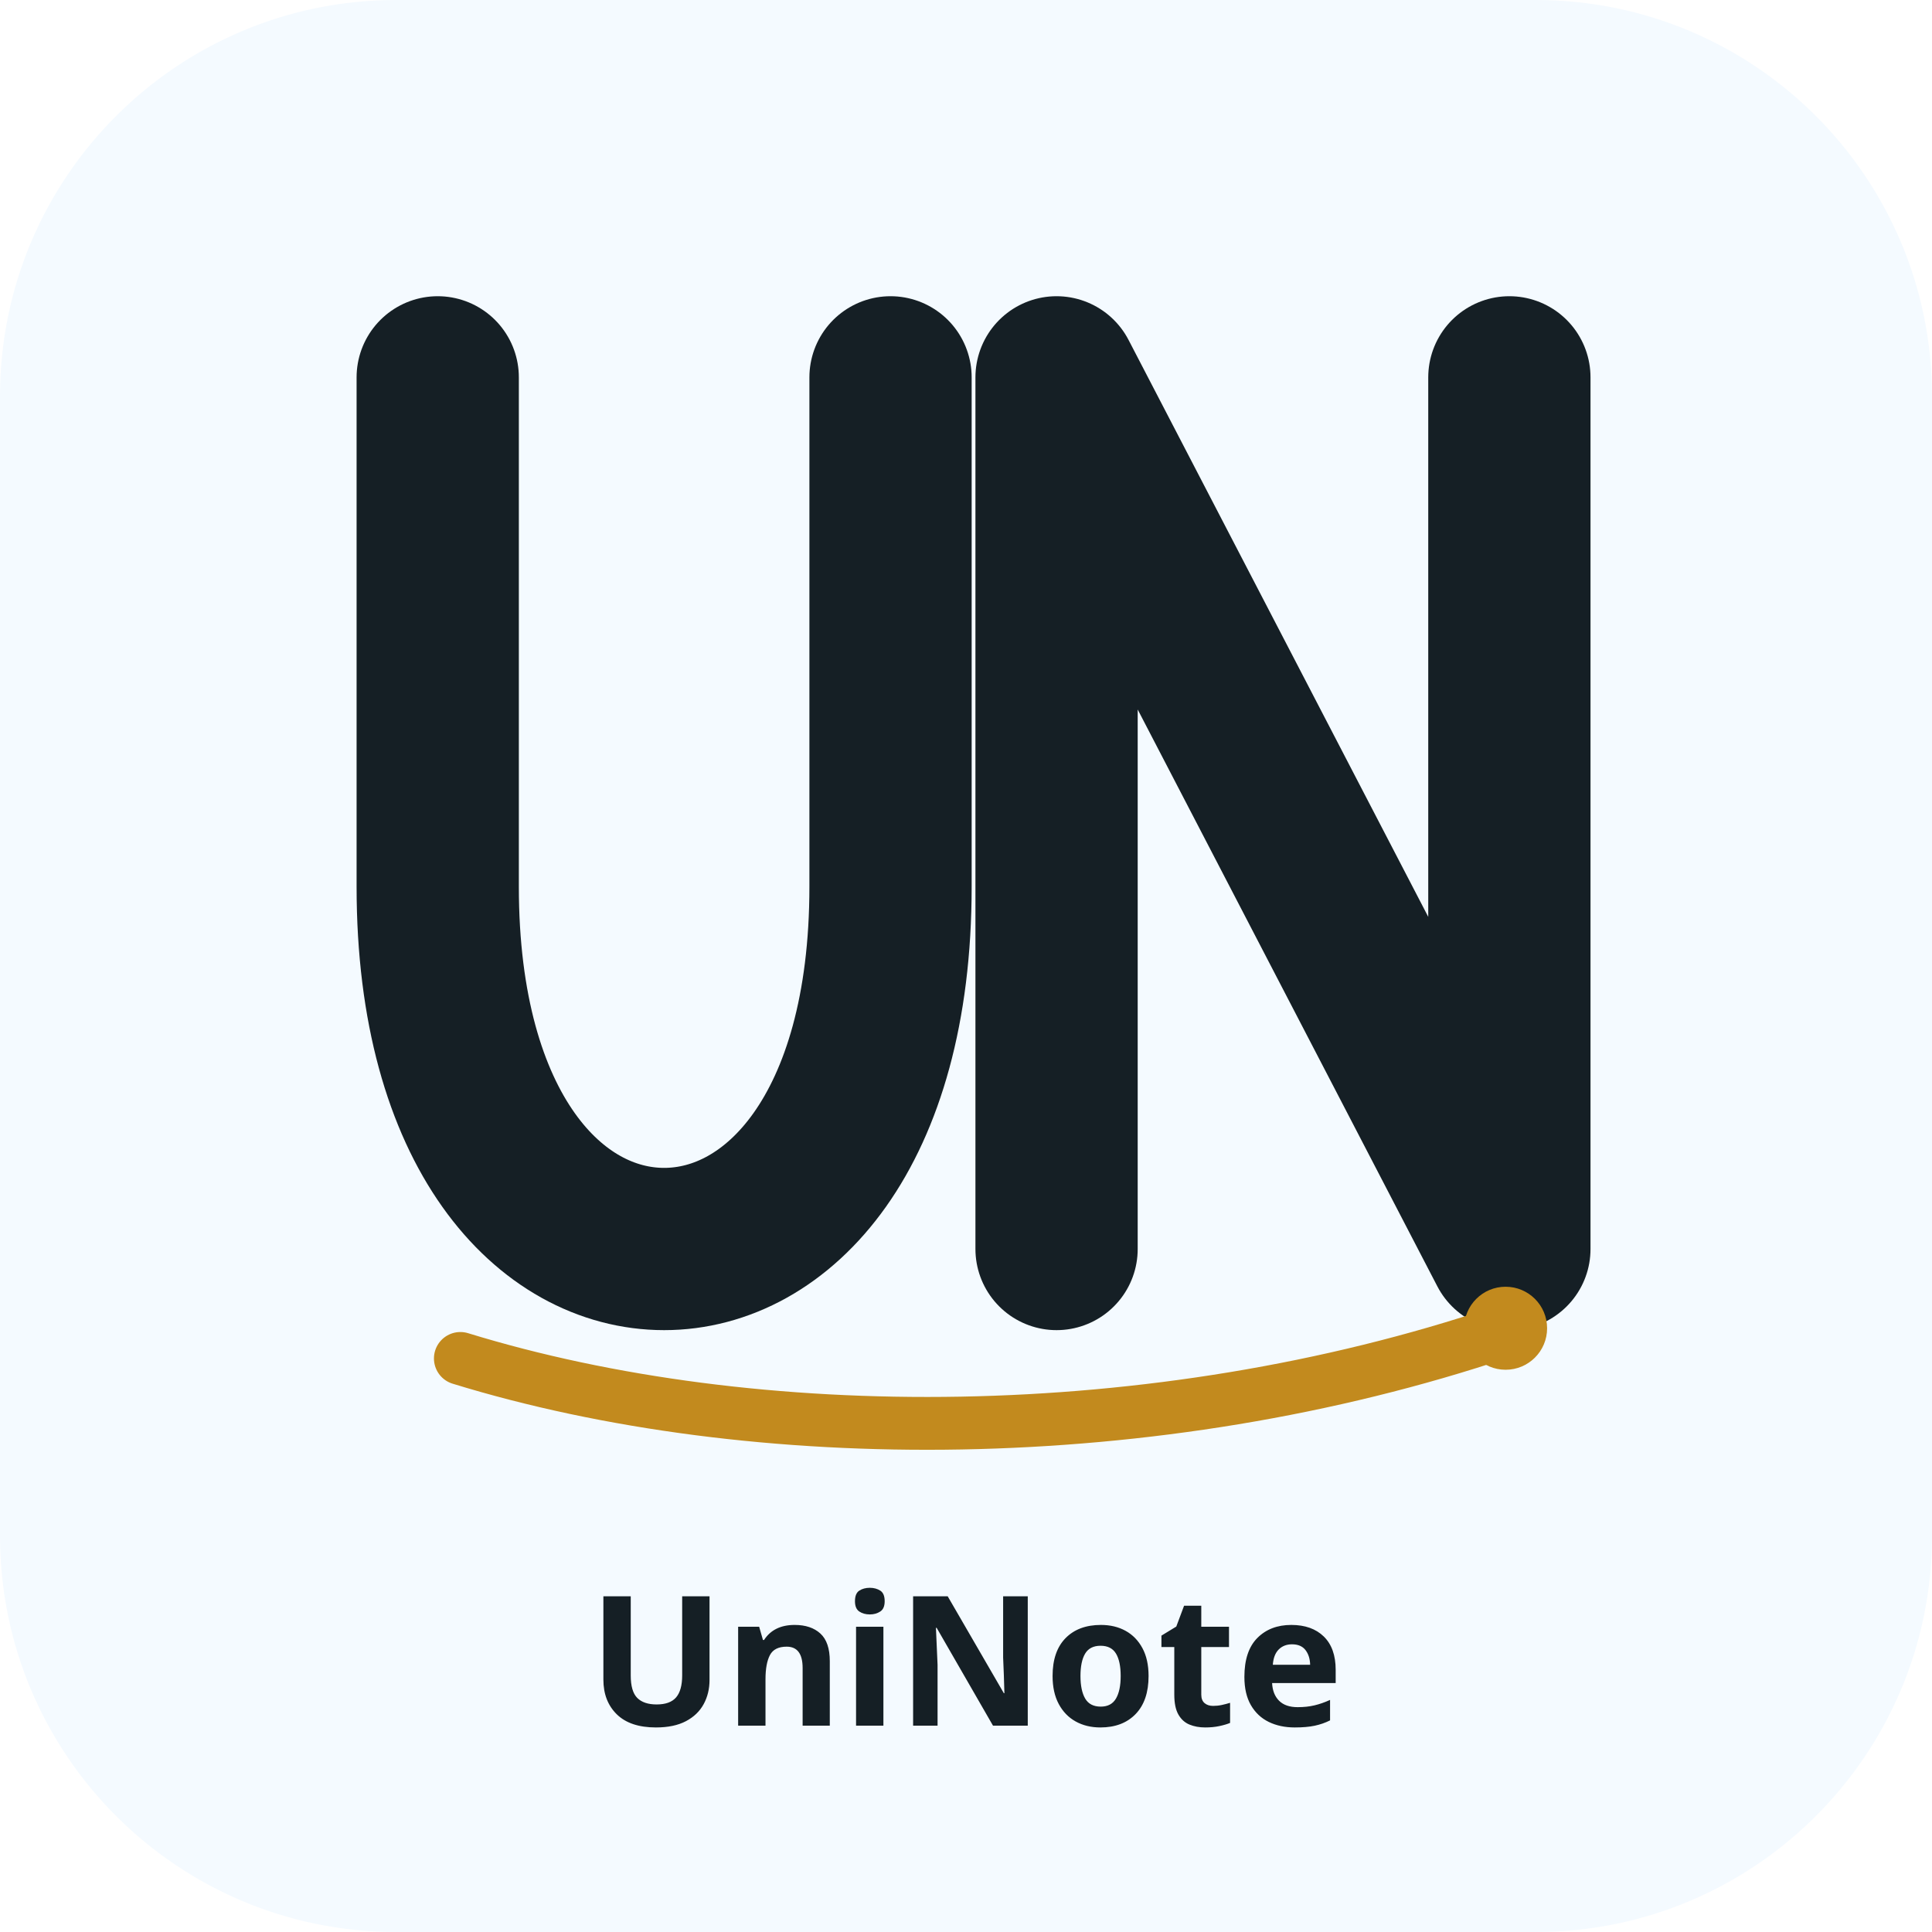
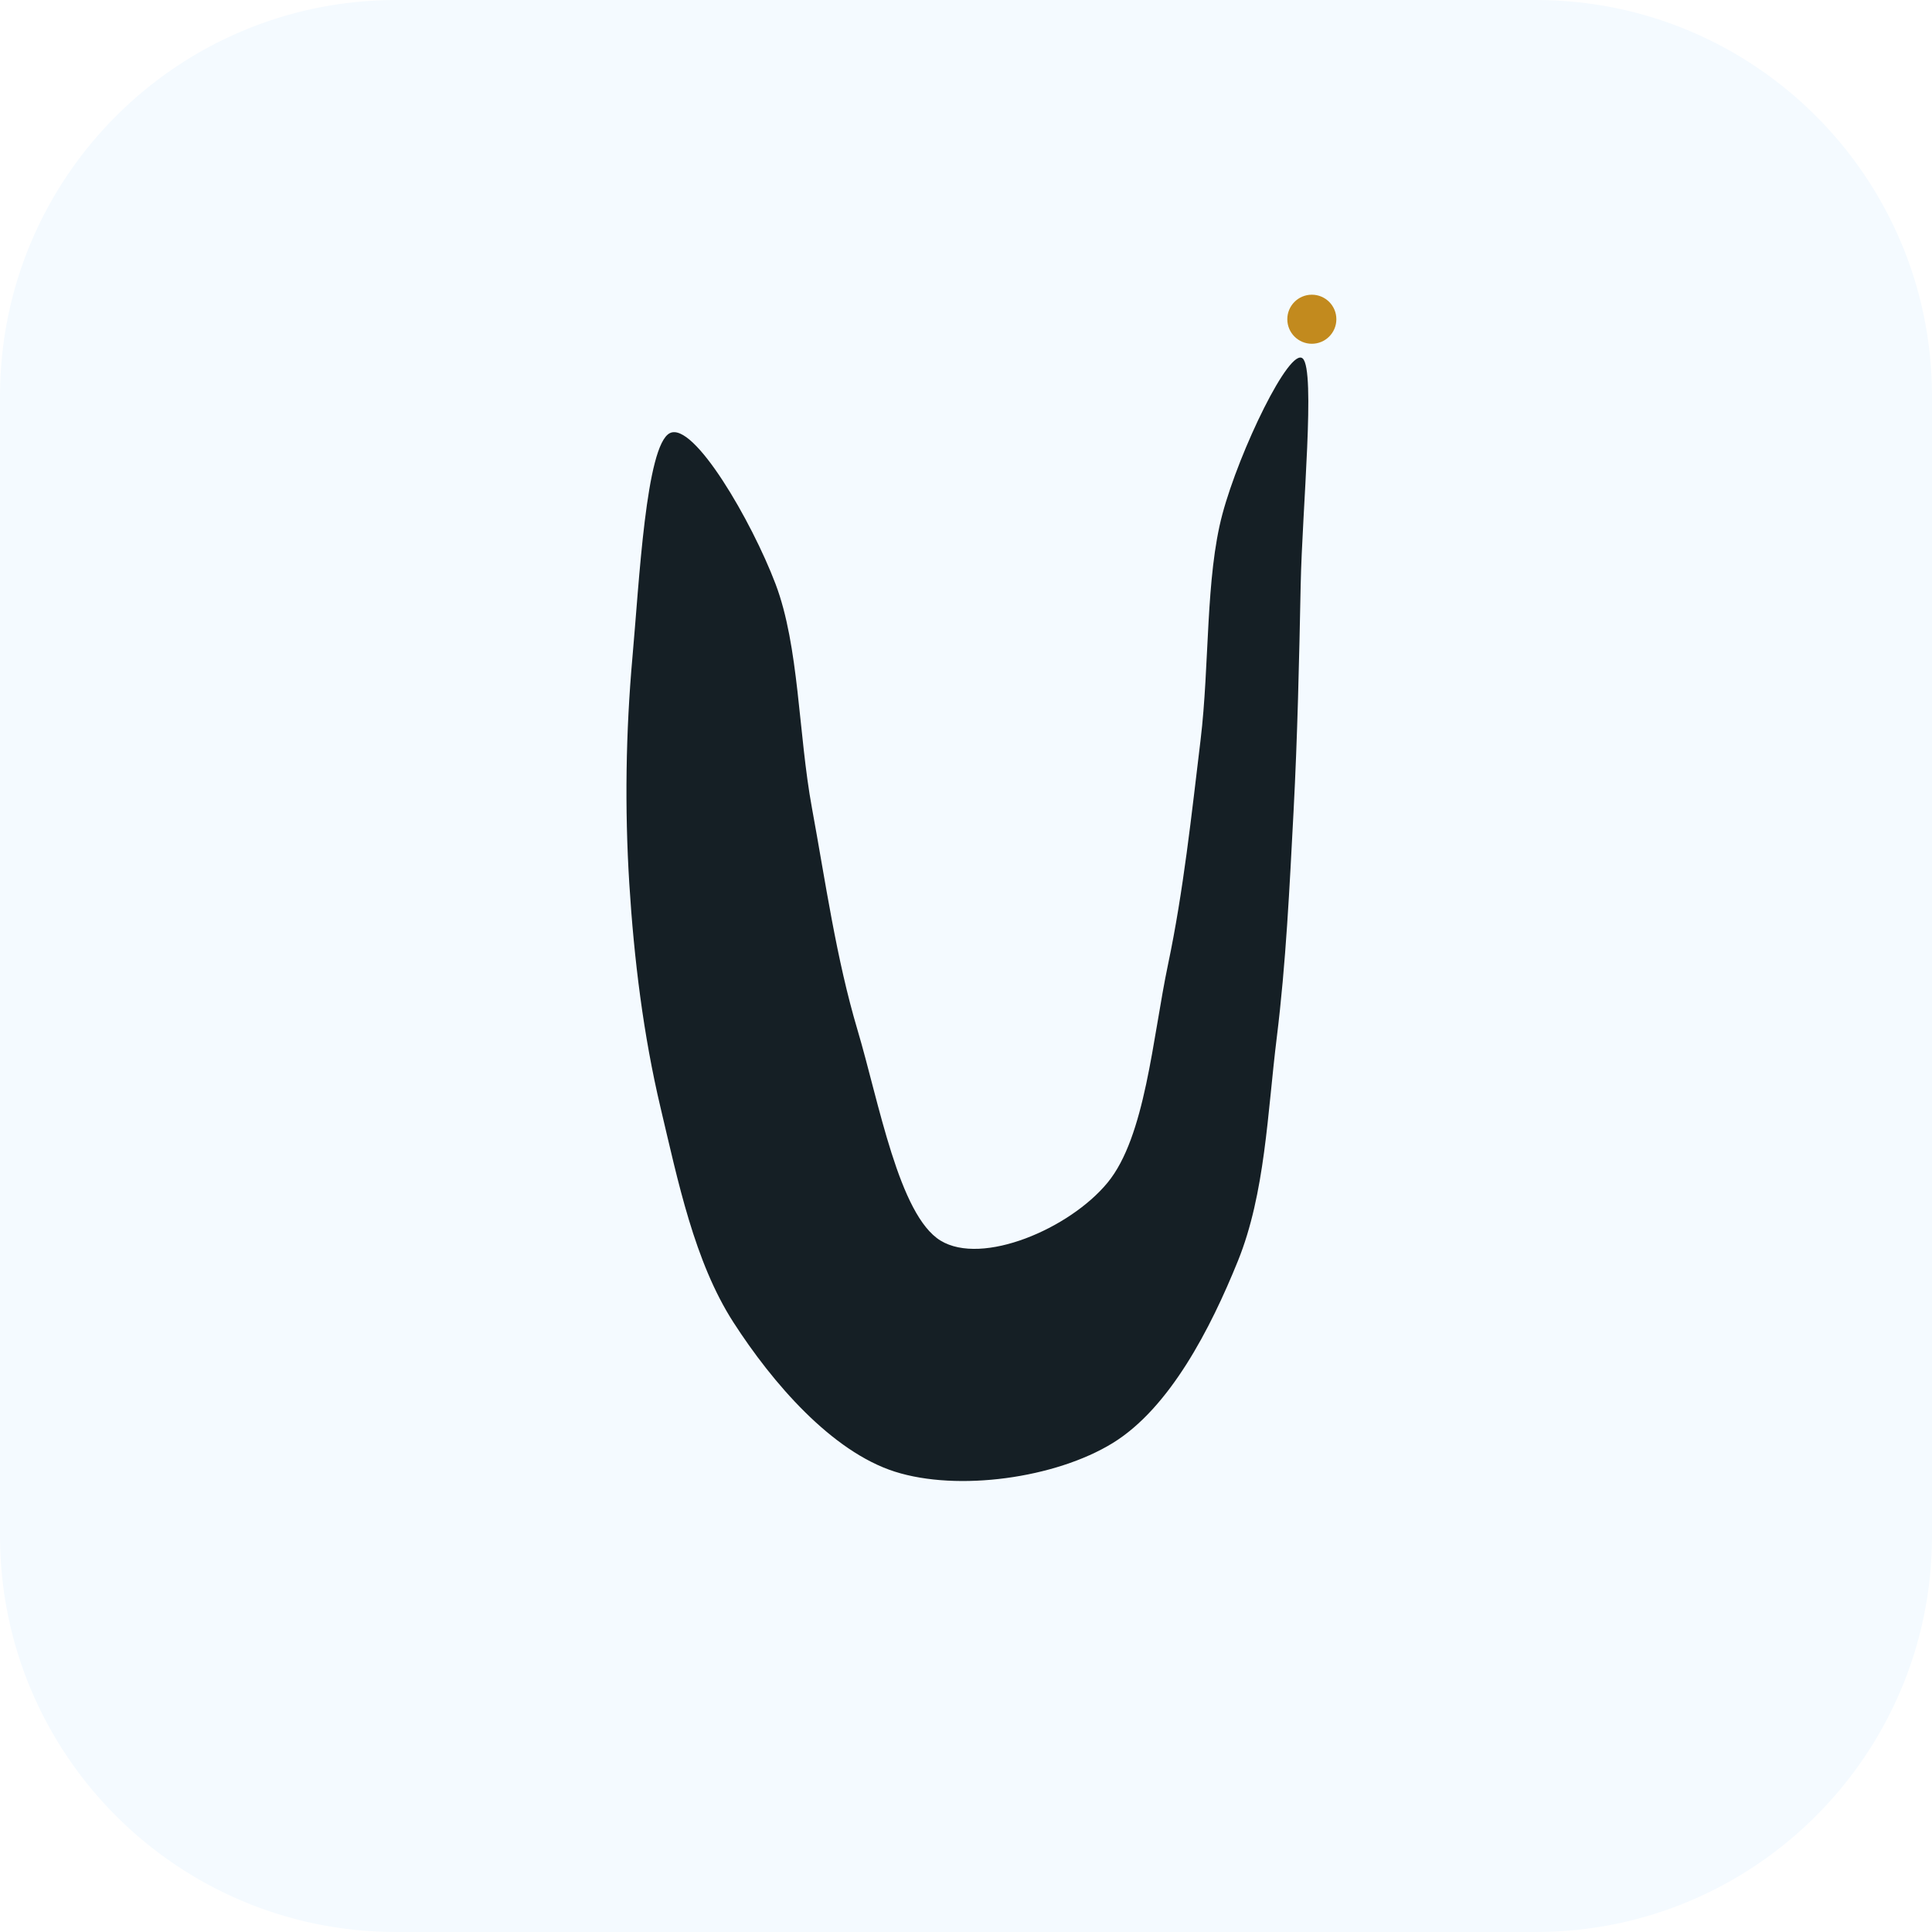
<svg xmlns="http://www.w3.org/2000/svg" width="1024" height="1024" viewBox="0 0 1024 1024">
-   <g id="Layer_1" data-name="Layer 1">
-     <path d="M210 0 L814 0 C929.98 0 1024 94.02 1024 210 L1024 814 C1024 929.98 929.98 1024 814 1024 L210 1024 C94.02 1024 0 929.98 0 814 L0 210 C0 94.02 94.02 0 210 0 Z" fill="#f4faff" />
-     <path d="M232 200 L232 470 C232 600 292 662 352 662 C412 662 472 600 472 470 L472 200" fill="none" stroke="#151f25" stroke-width="86" stroke-linecap="round" stroke-linejoin="round" />
-     <path d="M560 662 L560 200 L800 662 L800 200" fill="none" stroke="#151f25" stroke-width="86" stroke-linecap="round" stroke-linejoin="round" />
-     <path d="M244 720 C400 768 612 768 796 706" fill="none" stroke="#c28a1e" stroke-width="28" stroke-linecap="round" stroke-linejoin="round" />
-     <path d="M776 704 C776 691.85 785.85 682 798 682 C810.15 682 820 691.85 820 704 C820 716.15 810.15 726 798 726 C785.85 726 776 716.15 776 704 Z" fill="#c28a1e" />
-     <g>
-       <path d="M376.064 890.432 C376.064 895.168 375.024 899.44 372.944 903.248 C370.864 907.056 367.728 910.064 363.536 912.272 C359.344 914.48 354.048 915.584 347.648 915.584 C338.56 915.584 331.648 913.264 326.912 908.624 C322.176 903.984 319.808 897.856 319.808 890.24 L319.808 846.08 L334.304 846.08 L334.304 888.032 C334.304 893.664 335.456 897.632 337.76 899.936 C340.064 902.24 343.488 903.392 348.032 903.392 C352.768 903.392 356.208 902.144 358.352 899.648 C360.496 897.152 361.568 893.248 361.568 887.936 L361.568 846.08 L376.064 846.08 Z M421.184 861.248 C426.944 861.248 431.488 862.768 434.816 865.808 C438.144 868.848 439.808 873.728 439.808 880.448 L439.808 914.624 L425.408 914.624 L425.408 884.096 C425.408 876.544 422.592 872.768 416.96 872.768 C412.608 872.768 409.648 874.256 408.08 877.232 C406.512 880.208 405.728 884.48 405.728 890.048 L405.728 914.624 L391.232 914.624 L391.232 862.208 L402.368 862.208 L404.384 869.216 L404.96 869.216 C408.416 863.904 413.824 861.248 421.184 861.248 Z M461.024 841.568 C463.136 841.568 464.976 842.064 466.544 843.056 C468.112 844.048 468.896 845.92 468.896 848.672 C468.896 851.296 468.112 853.12 466.544 854.144 C464.976 855.168 463.136 855.68 461.024 855.68 C458.848 855.68 456.992 855.168 455.456 854.144 C453.92 853.12 453.152 851.296 453.152 848.672 C453.152 845.92 453.92 844.048 455.456 843.056 C456.992 842.064 458.848 841.568 461.024 841.568 Z M468.224 862.208 L468.224 914.624 L453.728 914.624 L453.728 862.208 Z M544.736 914.624 L526.304 914.624 L496.448 862.784 L496.064 862.784 C496.192 866.048 496.336 869.312 496.496 872.576 C496.656 875.84 496.8 879.104 496.928 882.368 L496.928 914.624 L483.968 914.624 L483.968 846.08 L502.304 846.08 L532.064 897.44 L532.352 897.44 C532.288 894.24 532.192 891.072 532.064 887.936 C531.936 884.8 531.808 881.664 531.68 878.528 L531.68 846.08 L544.736 846.08 Z M608.768 888.32 C608.768 897.024 606.48 903.744 601.904 908.48 C597.328 913.216 591.104 915.584 583.232 915.584 C578.304 915.584 573.936 914.528 570.128 912.416 C566.32 910.304 563.328 907.216 561.152 903.152 C558.976 899.088 557.888 894.144 557.888 888.32 C557.888 879.616 560.176 872.928 564.752 868.256 C569.328 863.584 575.584 861.248 583.52 861.248 C588.448 861.248 592.8 862.288 596.576 864.368 C600.352 866.448 603.328 869.504 605.504 873.536 C607.68 877.568 608.768 882.496 608.768 888.32 Z M572.672 888.32 C572.672 893.44 573.504 897.424 575.168 900.272 C576.832 903.12 579.584 904.544 583.424 904.544 C587.136 904.544 589.824 903.12 591.488 900.272 C593.152 897.424 593.984 893.44 593.984 888.32 C593.984 883.136 593.152 879.168 591.488 876.416 C589.824 873.664 587.104 872.288 583.328 872.288 C579.552 872.288 576.832 873.664 575.168 876.416 C573.504 879.168 572.672 883.136 572.672 888.32 Z M642.944 904.16 C644.544 904.16 646.08 904 647.552 903.68 C649.024 903.36 650.496 902.976 651.968 902.528 L651.968 913.184 C650.432 913.824 648.528 914.384 646.256 914.864 C643.984 915.344 641.504 915.584 638.816 915.584 C635.68 915.584 632.88 915.072 630.416 914.048 C627.952 913.024 626 911.248 624.56 908.72 C623.12 906.192 622.4 902.688 622.4 898.208 L622.4 872.96 L615.584 872.96 L615.584 866.912 L623.456 862.112 L627.584 851.072 L636.704 851.072 L636.704 862.208 L651.392 862.208 L651.392 872.96 L636.704 872.96 L636.704 898.208 C636.704 900.192 637.28 901.68 638.432 902.672 C639.584 903.664 641.088 904.16 642.944 904.16 Z M684.416 861.248 C691.712 861.248 697.456 863.296 701.648 867.392 C705.84 871.488 707.936 877.376 707.936 885.056 L707.936 892.064 L674.24 892.064 C674.432 896.032 675.664 899.152 677.936 901.424 C680.208 903.696 683.488 904.832 687.776 904.832 C691.04 904.832 694.016 904.512 696.704 903.872 C699.392 903.232 702.144 902.272 704.96 900.992 L704.96 911.84 C702.4 913.12 699.68 914.064 696.8 914.672 C693.92 915.28 690.4 915.584 686.24 915.584 C681.056 915.584 676.464 914.608 672.464 912.656 C668.464 910.704 665.312 907.744 663.008 903.776 C660.704 899.808 659.552 894.816 659.552 888.8 C659.552 879.648 661.84 872.768 666.416 868.16 C670.992 863.552 676.992 861.248 684.416 861.248 Z M684.8 871.52 C681.92 871.52 679.568 872.432 677.744 874.256 C675.92 876.08 674.88 878.784 674.624 882.368 L694.4 882.368 C694.336 879.232 693.52 876.64 691.952 874.592 C690.384 872.544 688 871.52 684.8 871.52 Z" fill="#151f25" />
-     </g>
+   <g id="Badge_Background">
+     <path id="Badge_Background-2" data-name="Badge_Background" d="M210 0 L814 0 C929.98 0 1024 94.02 1024 210 L1024 814 C1024 929.98 929.98 1024 814 1024 L210 1024 C94.02 1024 0 929.98 0 814 L0 210 C0 94.02 94.02 0 210 0 Z" fill="#f4faff" />
+   </g>
+   <g id="U_BrushStroke">
+     <path id="U_BrushStroke-2" data-name="U_BrushStroke" d="M355 229.59 C342.36 236.02 338.81 308.3 335.23 348.08 C331.66 387.87 331.06 428.43 333.54 468.3 C336.03 508.16 340.96 548.53 350.15 587.28 C359.35 626.04 368.03 668.73 388.72 700.85 C409.41 732.97 440.78 769.33 474.27 780 C507.77 790.67 559.4 783.49 589.71 764.88 C620.01 746.27 641.61 704.16 656.11 668.35 C670.6 632.54 671.78 589.73 676.7 550.02 C681.62 510.31 683.49 470.12 685.61 430.09 C687.72 390.07 688.58 349.89 689.39 309.88 C690.2 269.86 697.37 196.24 690.46 190 C683.54 183.76 656.94 238.77 647.91 272.46 C638.89 306.16 641.13 352.39 636.33 392.18 C631.52 431.96 627.3 472.07 619.08 511.18 C610.86 550.3 607.1 602.47 587.01 626.86 C566.92 651.26 520.6 671.03 498.52 657.55 C476.44 644.07 465.89 584.21 454.52 545.98 C443.16 507.76 437.58 467.62 430.34 428.2 C423.09 388.79 423.61 342.61 411.05 309.51 C398.5 276.4 367.64 223.16 355 229.59 Z" fill="#151f25" />
+   </g>
+   <g id="Ink_Dot">
+     <path id="Ink_Dot-2" data-name="Ink_Dot" d="M682.3 169.2 C682.3 162.02 688.12 156.2 695.3 156.2 C702.48 156.2 708.3 162.02 708.3 169.2 C708.3 176.38 702.48 182.2 695.3 182.2 C688.12 182.2 682.3 176.38 682.3 169.2 Z" fill="#c28a1e" />
  </g>
</svg>
